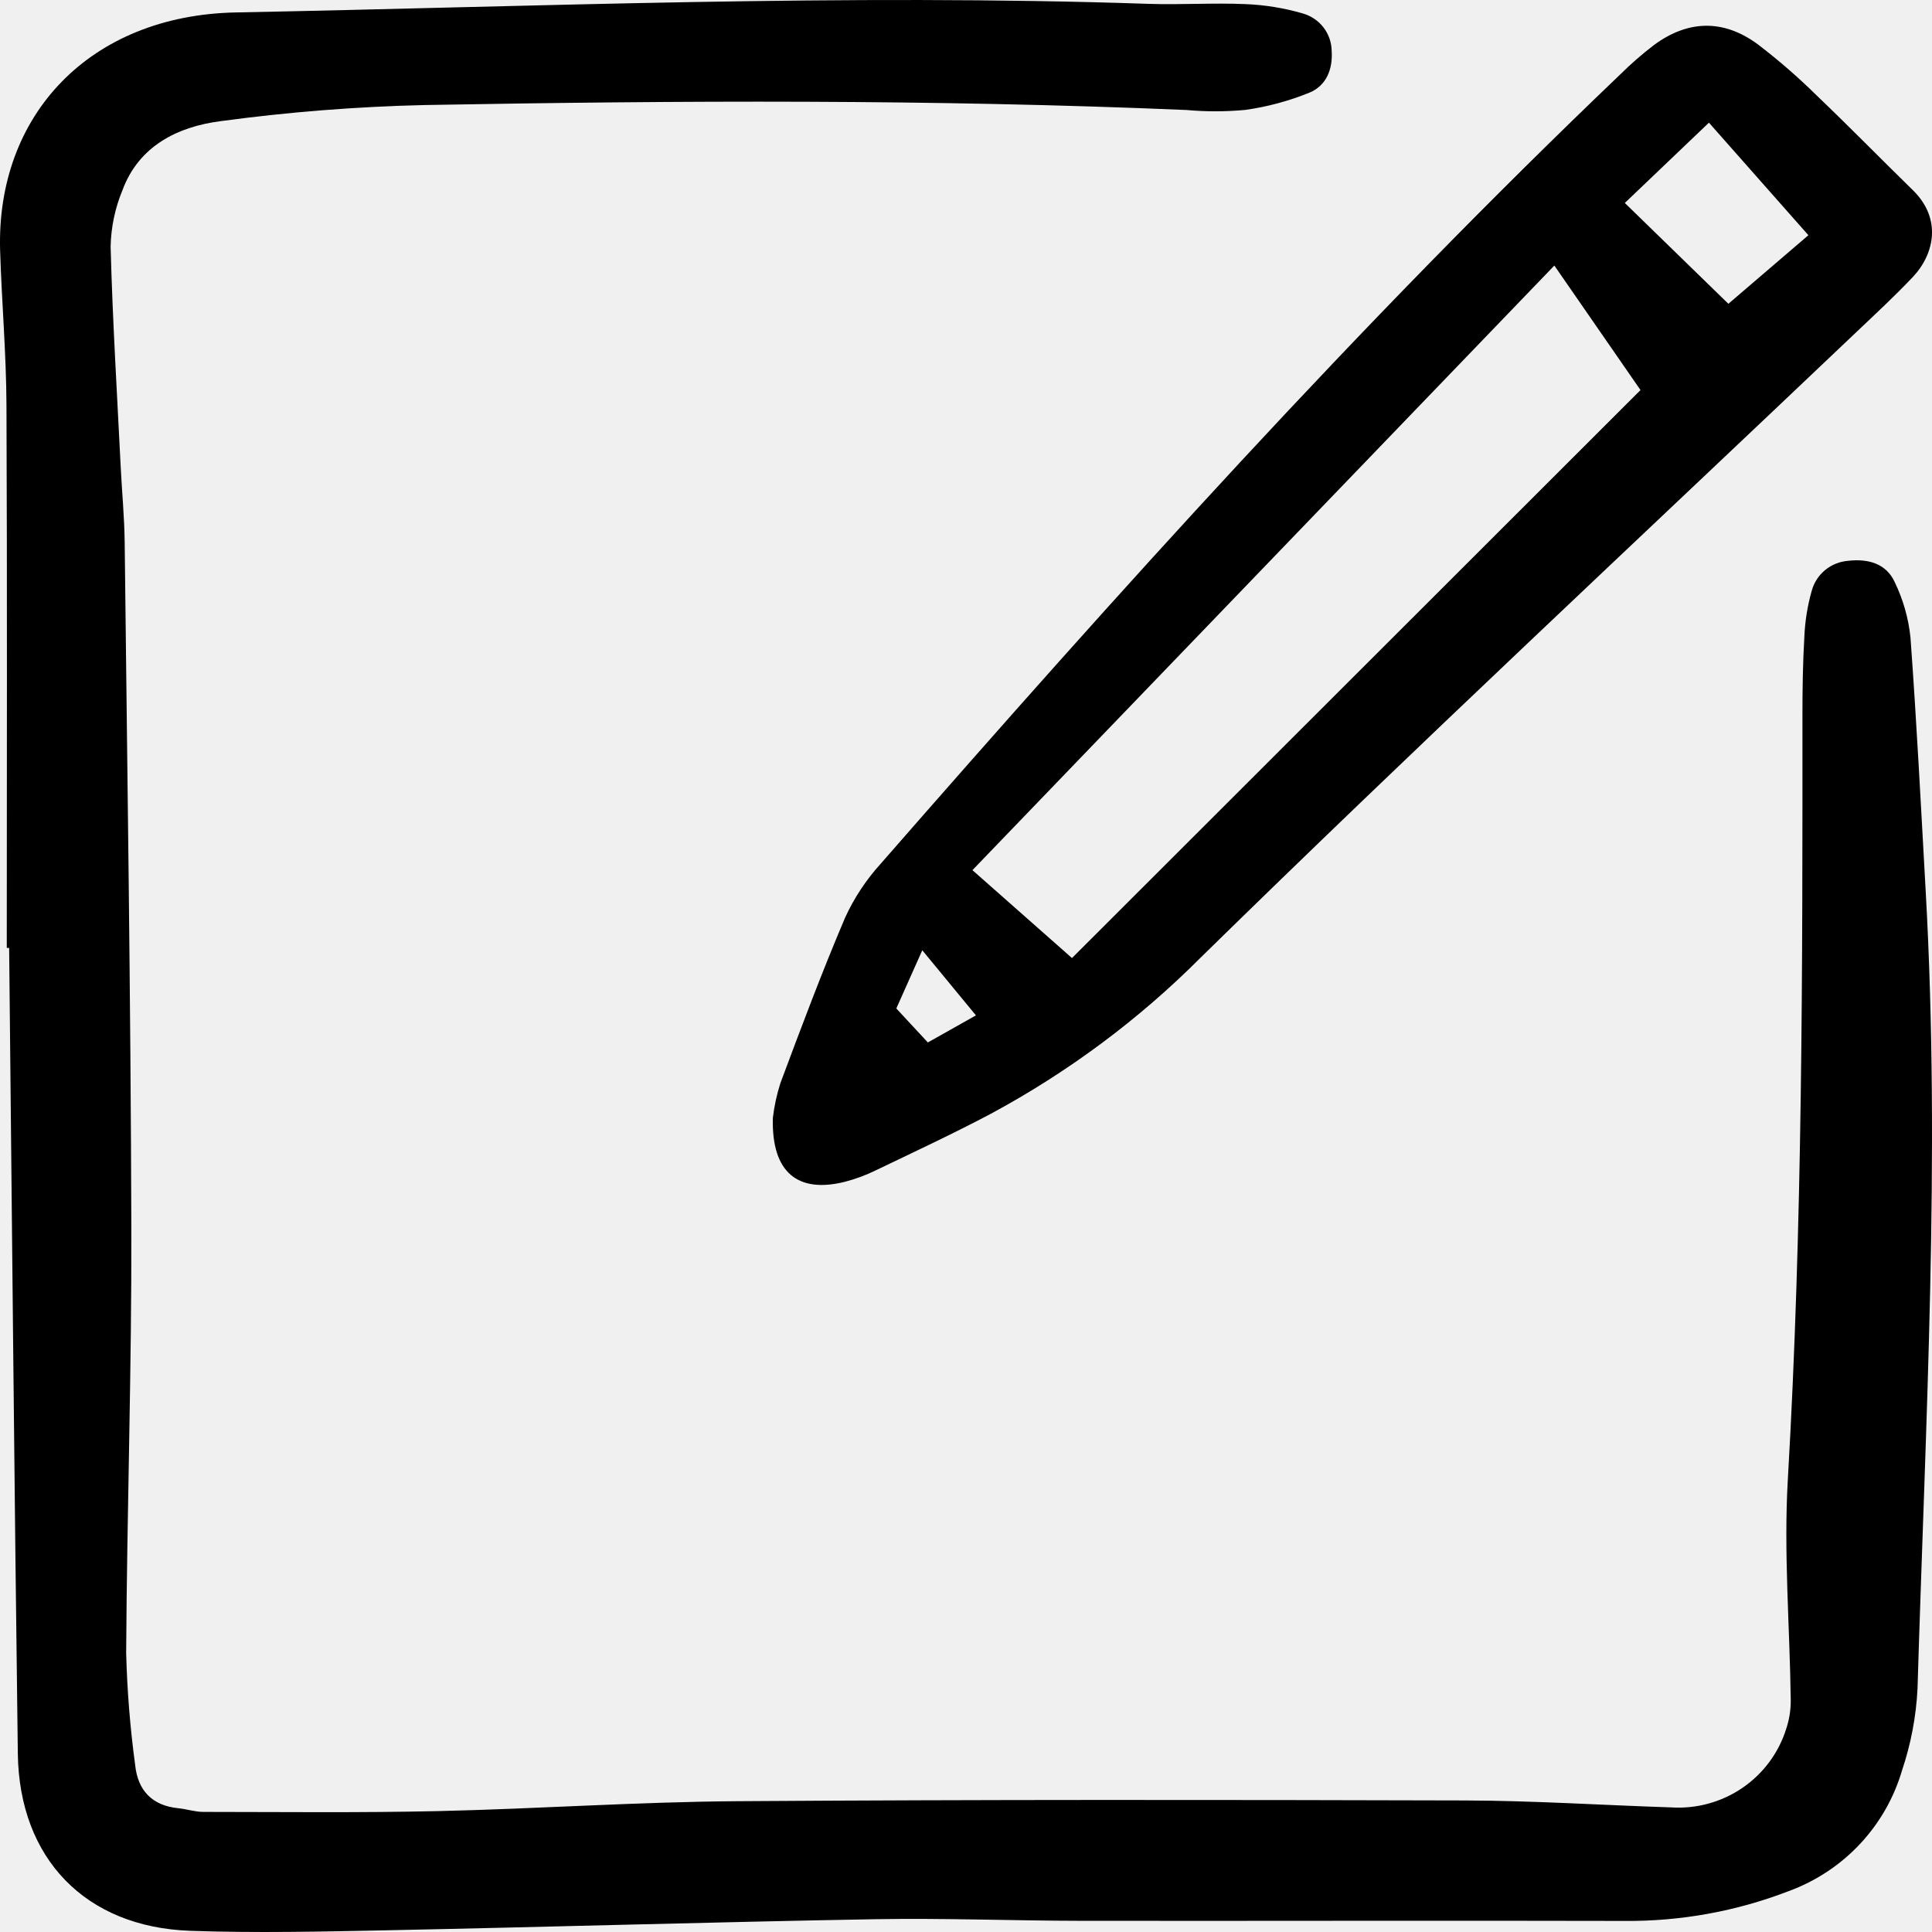
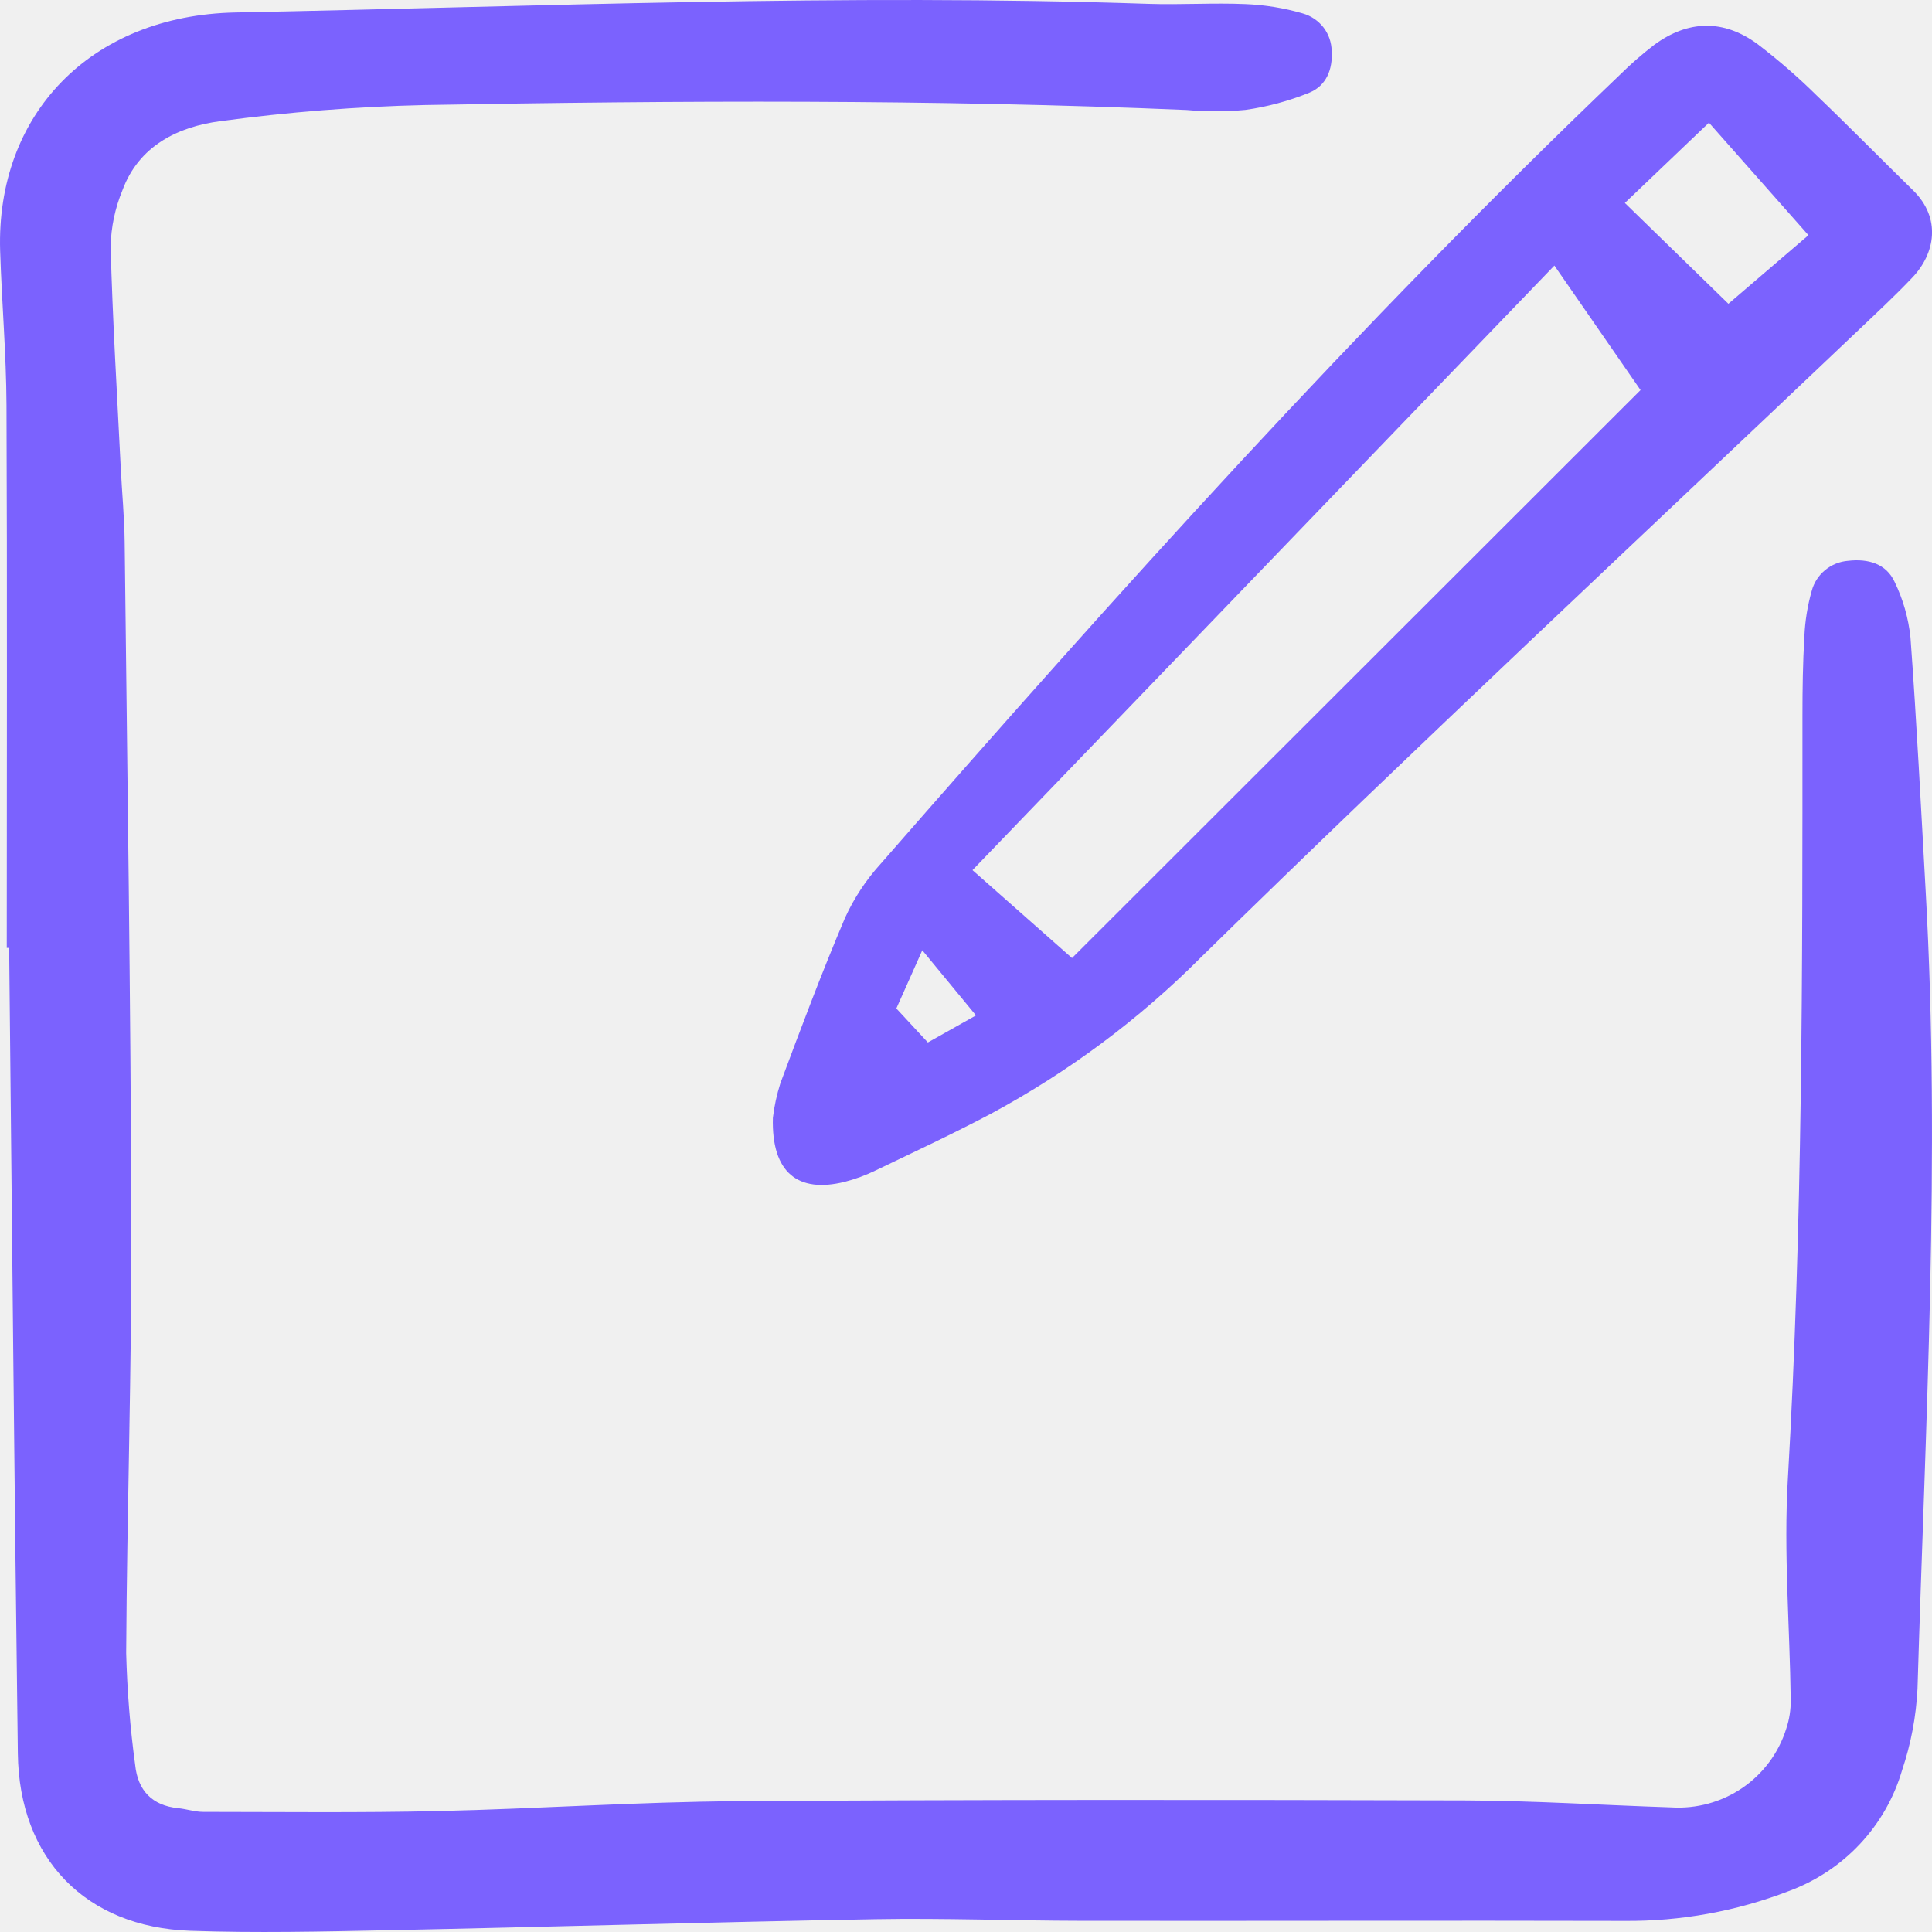
- <svg xmlns="http://www.w3.org/2000/svg" width="54" height="54" viewBox="0 0 150 150" fill="none">
-   <g clip-path="url(#clip0_246_5107)">
-     <path d="M0.526 73.596C0.526 59.547 0.565 45.495 0.502 31.449C0.485 27.456 0.135 23.466 0.01 19.473C-0.315 8.927 6.983 1.187 18.314 0.966C41.931 0.505 65.547 -0.5 89.179 0.299C91.68 0.383 94.191 0.21 96.69 0.319C98.204 0.378 99.706 0.623 101.161 1.048C101.798 1.231 102.359 1.613 102.761 2.137C103.162 2.661 103.383 3.3 103.391 3.958C103.485 5.387 102.966 6.654 101.673 7.189C100.076 7.84 98.404 8.291 96.696 8.532C95.177 8.675 93.65 8.678 92.131 8.541C72.43 7.702 52.719 7.801 33.012 8.154C27.691 8.276 22.381 8.695 17.107 9.409C13.806 9.839 10.786 11.317 9.507 14.769C8.932 16.157 8.621 17.639 8.588 19.14C8.739 24.857 9.09 30.57 9.373 36.284C9.469 38.226 9.659 40.166 9.68 42.109C9.88 59.832 10.148 77.555 10.197 95.279C10.228 106.3 9.858 117.322 9.795 128.345C9.87 131.255 10.104 134.159 10.495 137.044C10.699 138.994 11.79 140.186 13.844 140.391C14.492 140.454 15.134 140.675 15.779 140.676C21.868 140.68 27.958 140.75 34.044 140.613C41.771 140.436 49.493 139.898 57.219 139.845C76.058 139.718 94.898 139.734 113.737 139.787C119.069 139.802 124.399 140.153 129.732 140.325C131.701 140.455 133.658 139.92 135.284 138.809C136.91 137.697 138.11 136.072 138.689 134.199C138.923 133.492 139.039 132.751 139.033 132.007C138.961 126.289 138.476 120.551 138.807 114.858C139.956 95.097 139.948 75.324 139.941 55.547C139.941 53.494 139.971 51.439 140.092 49.39C140.145 48.203 140.335 47.026 140.659 45.881C140.828 45.246 141.193 44.679 141.702 44.26C142.211 43.84 142.84 43.589 143.5 43.54C145.033 43.364 146.444 43.753 147.099 45.182C147.757 46.536 148.172 47.992 148.328 49.486C148.809 56.057 149.143 62.639 149.512 69.217C150.668 89.866 149.488 110.488 148.876 131.116C148.767 133.272 148.363 135.403 147.674 137.451C147.048 139.588 145.926 141.55 144.397 143.178C142.869 144.807 140.976 146.056 138.873 146.827C134.808 148.395 130.48 149.18 126.12 149.14C112.076 149.105 98.031 149.149 83.987 149.132C78.652 149.126 73.314 148.914 67.983 149.006C55.358 149.229 42.736 149.607 30.113 149.865C24.997 149.969 19.873 150.086 14.764 149.907C6.643 149.622 1.491 144.308 1.384 136.149C1.11 115.299 0.928 94.448 0.71 73.597L0.526 73.596Z" fill="#000" />
-     <path d="M60.005 86.789C60.113 85.879 60.308 84.979 60.587 84.103C62.194 79.797 63.808 75.49 65.609 71.257C66.305 69.728 67.241 68.311 68.382 67.055C86.781 45.991 105.478 25.186 125.786 5.787C126.615 4.965 127.498 4.195 128.431 3.483C131.071 1.545 133.819 1.484 136.464 3.433C138.074 4.661 139.601 5.987 141.037 7.403C143.57 9.823 146.018 12.325 148.522 14.773C150.753 16.954 150.22 19.7 148.502 21.517C147.119 22.98 145.634 24.352 144.171 25.742C127.148 41.922 109.957 57.943 93.195 74.371C88.423 79.153 82.946 83.228 76.942 86.466C74.01 88.019 70.994 89.425 67.998 90.864C67.227 91.242 66.416 91.541 65.581 91.758C61.959 92.659 59.887 91.056 60.005 86.789ZM83.229 74.382L127.368 30.285L120.679 20.617C105.532 36.355 90.627 51.84 75.5 67.558C78.212 69.954 80.801 72.24 83.227 74.382H83.229ZM126.15 15.758L134.191 23.586L140.403 18.262C137.723 15.229 135.253 12.436 132.681 9.524L126.15 15.758ZM71.606 73.779C70.793 75.6 70.187 76.958 69.59 78.297L72.038 80.935L75.772 78.834L71.606 73.779Z" fill="#000" />
+ <svg xmlns="http://www.w3.org/2000/svg" width="42" height="42" viewBox="0 0 42 42" fill="none">
+   <g clip-path="url(#clip0_14447_782)">
+     <path d="M0.147 20.607C0.147 16.673 0.158 12.739 0.141 8.806C0.136 7.688 0.038 6.57 0.003 5.452C-0.088 2.5 1.955 0.332 5.128 0.271C11.741 0.141 18.353 -0.14 24.97 0.084C25.67 0.107 26.373 0.059 27.073 0.089C27.497 0.106 27.918 0.174 28.325 0.293C28.503 0.345 28.66 0.452 28.773 0.598C28.885 0.745 28.947 0.924 28.949 1.108C28.976 1.508 28.831 1.863 28.468 2.013C28.021 2.195 27.553 2.321 27.075 2.389C26.65 2.429 26.222 2.43 25.797 2.391C20.28 2.157 14.761 2.184 9.243 2.283C7.753 2.317 6.267 2.435 4.79 2.634C3.866 2.755 3.02 3.169 2.662 4.135C2.501 4.524 2.414 4.939 2.405 5.359C2.447 6.96 2.545 8.559 2.624 10.159C2.651 10.703 2.704 11.247 2.71 11.79C2.766 16.753 2.842 21.715 2.855 26.678C2.864 29.764 2.76 32.85 2.743 35.937C2.764 36.751 2.829 37.565 2.939 38.372C2.996 38.918 3.301 39.252 3.876 39.309C4.058 39.327 4.238 39.389 4.418 39.389C6.123 39.39 7.828 39.41 9.532 39.371C11.696 39.322 13.858 39.171 16.021 39.157C21.296 39.121 26.571 39.125 31.846 39.14C33.339 39.145 34.832 39.243 36.325 39.291C36.876 39.327 37.424 39.178 37.879 38.867C38.335 38.555 38.671 38.1 38.833 37.576C38.899 37.378 38.931 37.17 38.929 36.962C38.909 35.361 38.773 33.754 38.866 32.16C39.188 26.627 39.185 21.091 39.184 15.553C39.184 14.978 39.192 14.403 39.226 13.829C39.241 13.497 39.294 13.167 39.385 12.847C39.432 12.669 39.534 12.51 39.677 12.393C39.819 12.275 39.995 12.205 40.18 12.191C40.609 12.142 41.004 12.251 41.188 12.651C41.372 13.03 41.488 13.438 41.532 13.856C41.667 15.696 41.76 17.539 41.863 19.381C42.187 25.163 41.856 30.937 41.685 36.712C41.655 37.316 41.542 37.913 41.349 38.486C41.174 39.084 40.859 39.634 40.431 40.09C40.003 40.546 39.473 40.896 38.884 41.112C37.746 41.55 36.535 41.77 35.314 41.759C31.381 41.749 27.449 41.762 23.516 41.757C22.023 41.755 20.528 41.696 19.035 41.722C15.5 41.784 11.966 41.89 8.432 41.962C6.999 41.991 5.565 42.024 4.134 41.974C1.86 41.894 0.417 40.406 0.388 38.122C0.311 32.284 0.26 26.445 0.199 20.607L0.147 20.607Z" fill="#7B62FE" />
+     <path d="M16.802 24.301C16.832 24.046 16.887 23.794 16.965 23.549C17.415 22.343 17.867 21.137 18.371 19.952C18.566 19.524 18.828 19.127 19.148 18.775C24.299 12.877 29.535 7.052 35.221 1.62C35.453 1.39 35.7 1.175 35.961 0.975C36.701 0.433 37.47 0.415 38.211 0.961C38.661 1.305 39.089 1.676 39.491 2.073C40.2 2.751 40.886 3.451 41.587 4.136C42.212 4.747 42.062 5.516 41.581 6.025C41.194 6.434 40.778 6.819 40.369 7.208C35.602 11.738 30.789 16.224 26.095 20.824C24.759 22.163 23.226 23.304 21.545 24.21C20.724 24.645 19.879 25.039 19.04 25.442C18.824 25.548 18.597 25.632 18.364 25.692C17.349 25.944 16.769 25.496 16.802 24.301ZM23.305 20.827L35.664 8.48L33.791 5.773C29.55 10.179 25.376 14.515 21.141 18.916C21.9 19.587 22.625 20.227 23.304 20.827H23.305ZM35.323 4.412L37.574 6.604L39.314 5.113C38.563 4.264 37.872 3.482 37.151 2.667L35.323 4.412ZM20.05 20.658C19.823 21.168 19.653 21.548 19.486 21.923L20.171 22.662L21.217 22.074L20.05 20.658Z" fill="#7B62FE" />
  </g>
  <defs>
-     <clipPath id="clip0_246_5107">
-       <rect width="150" height="150" fill="white" />
+     <clipPath id="clip0_14447_782">
+       <rect width="42" height="42" fill="white" />
    </clipPath>
  </defs>
</svg>
